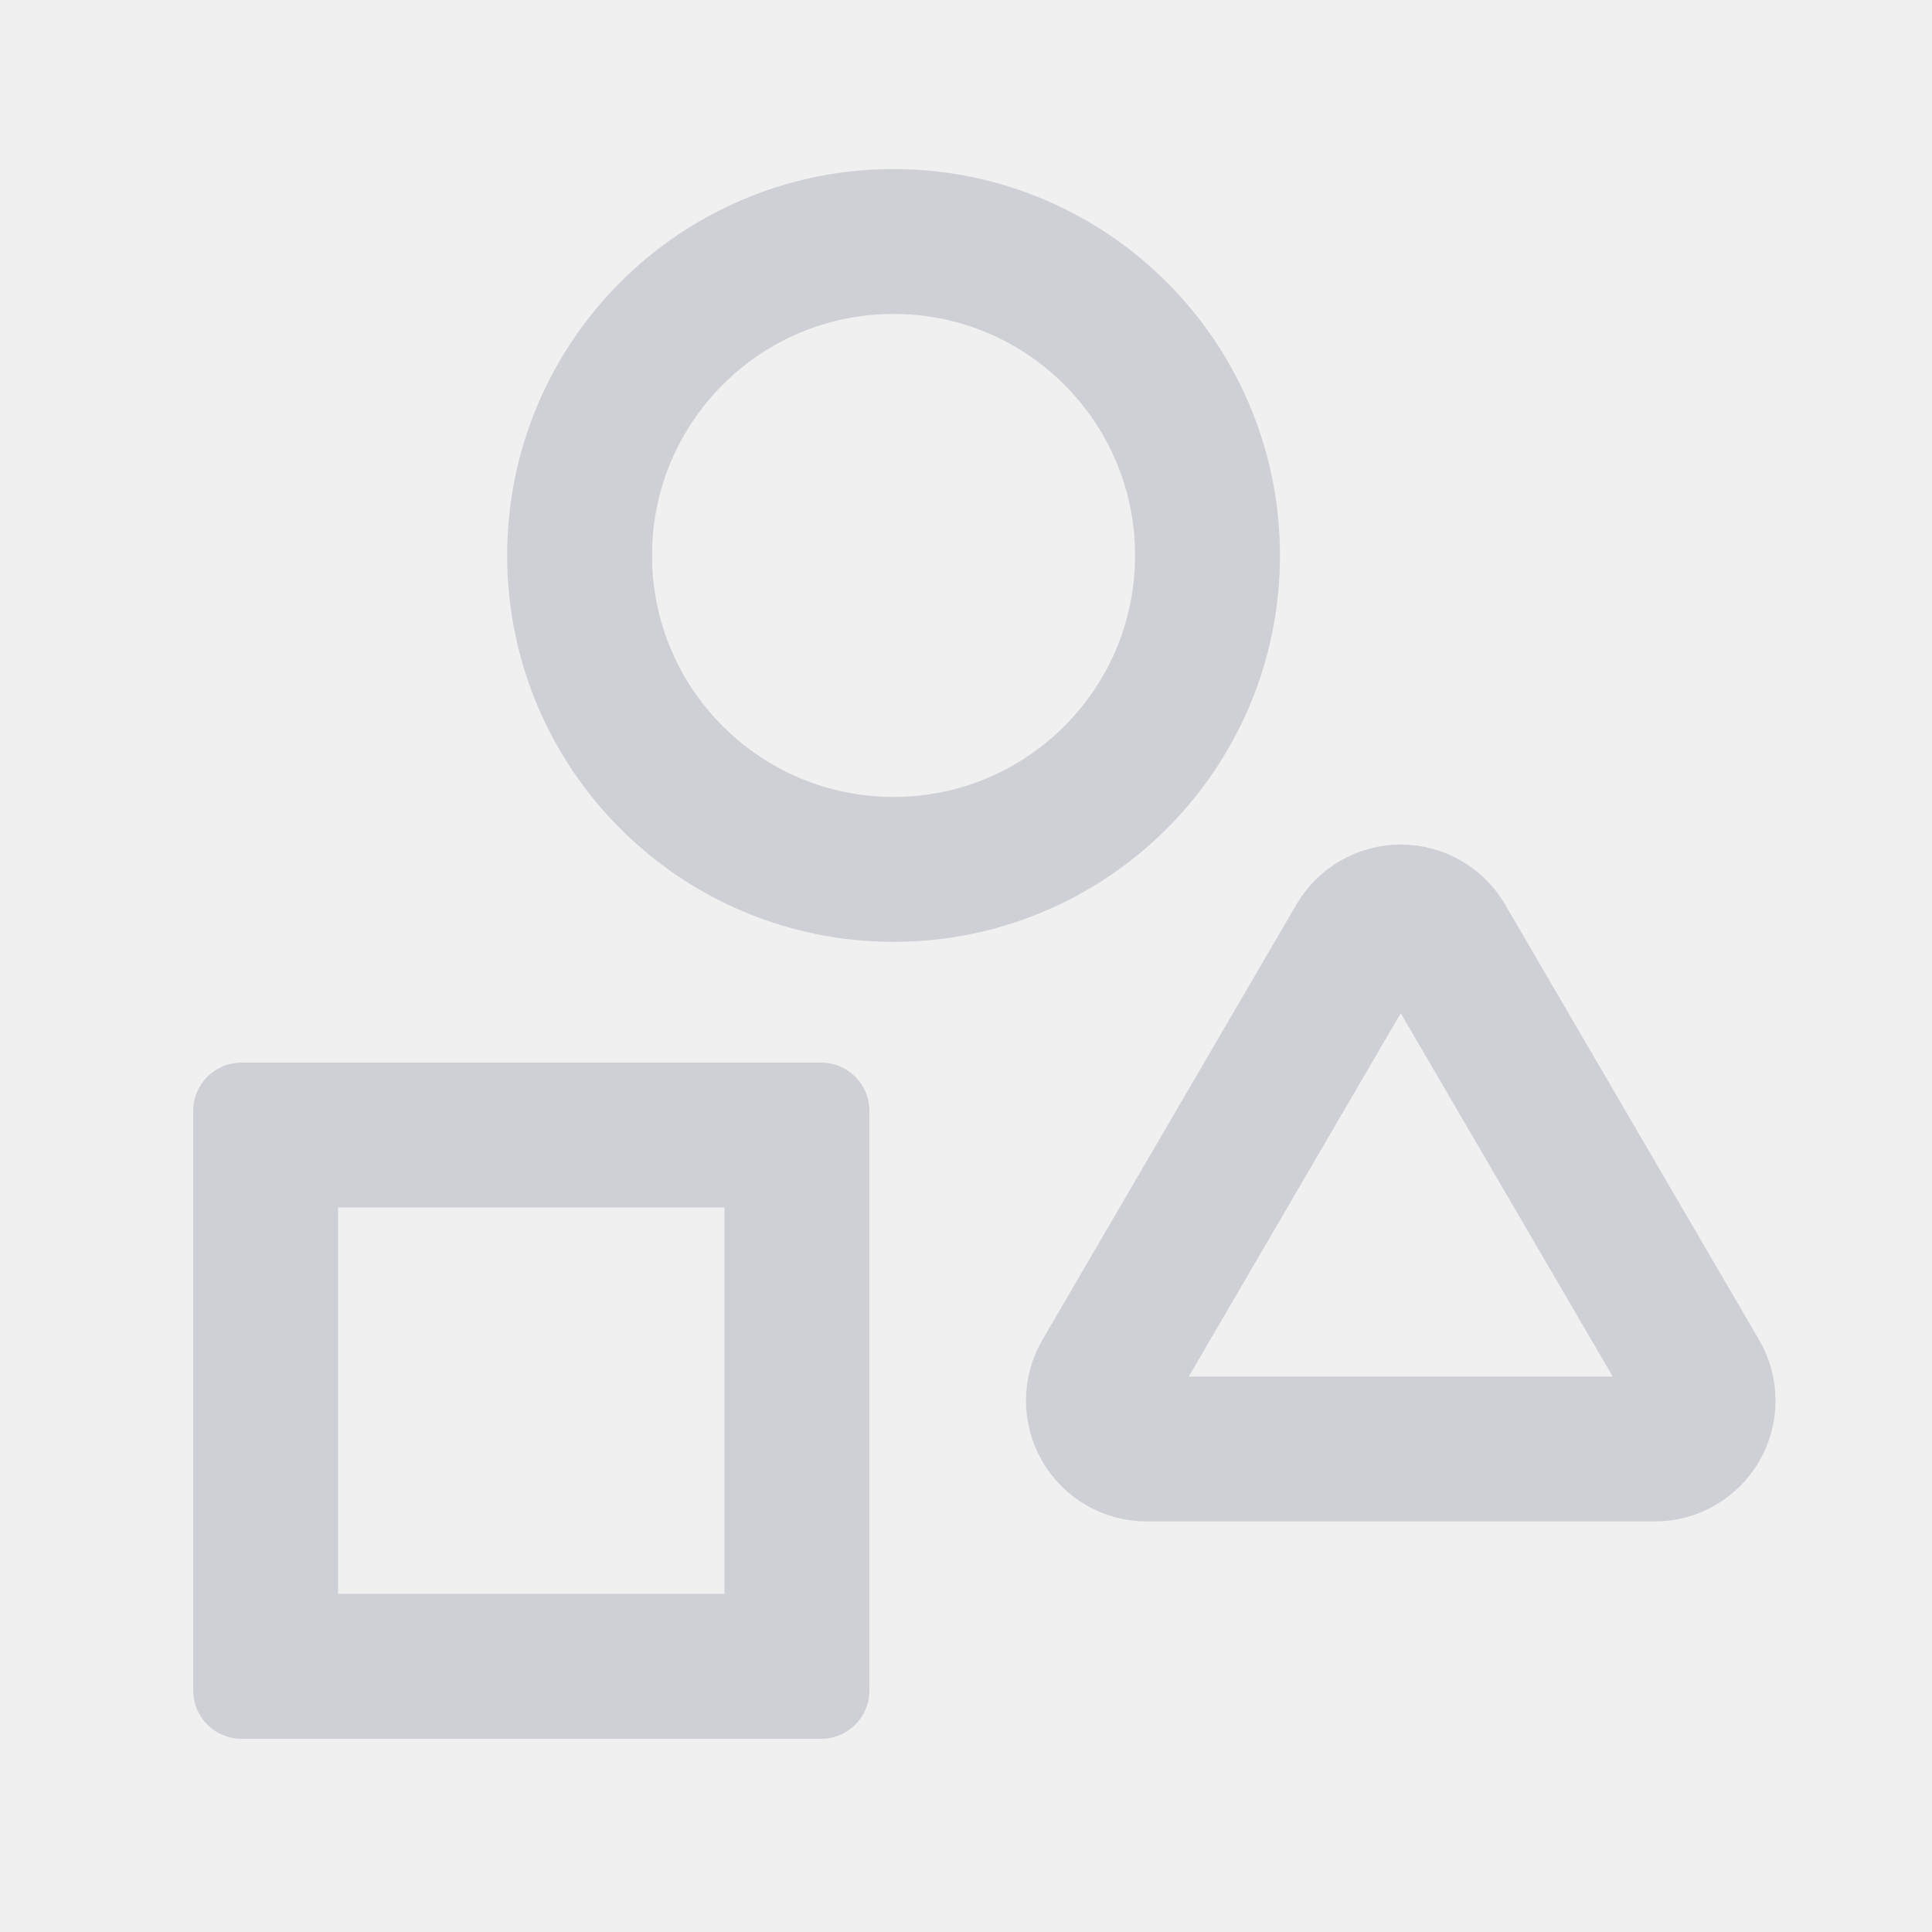
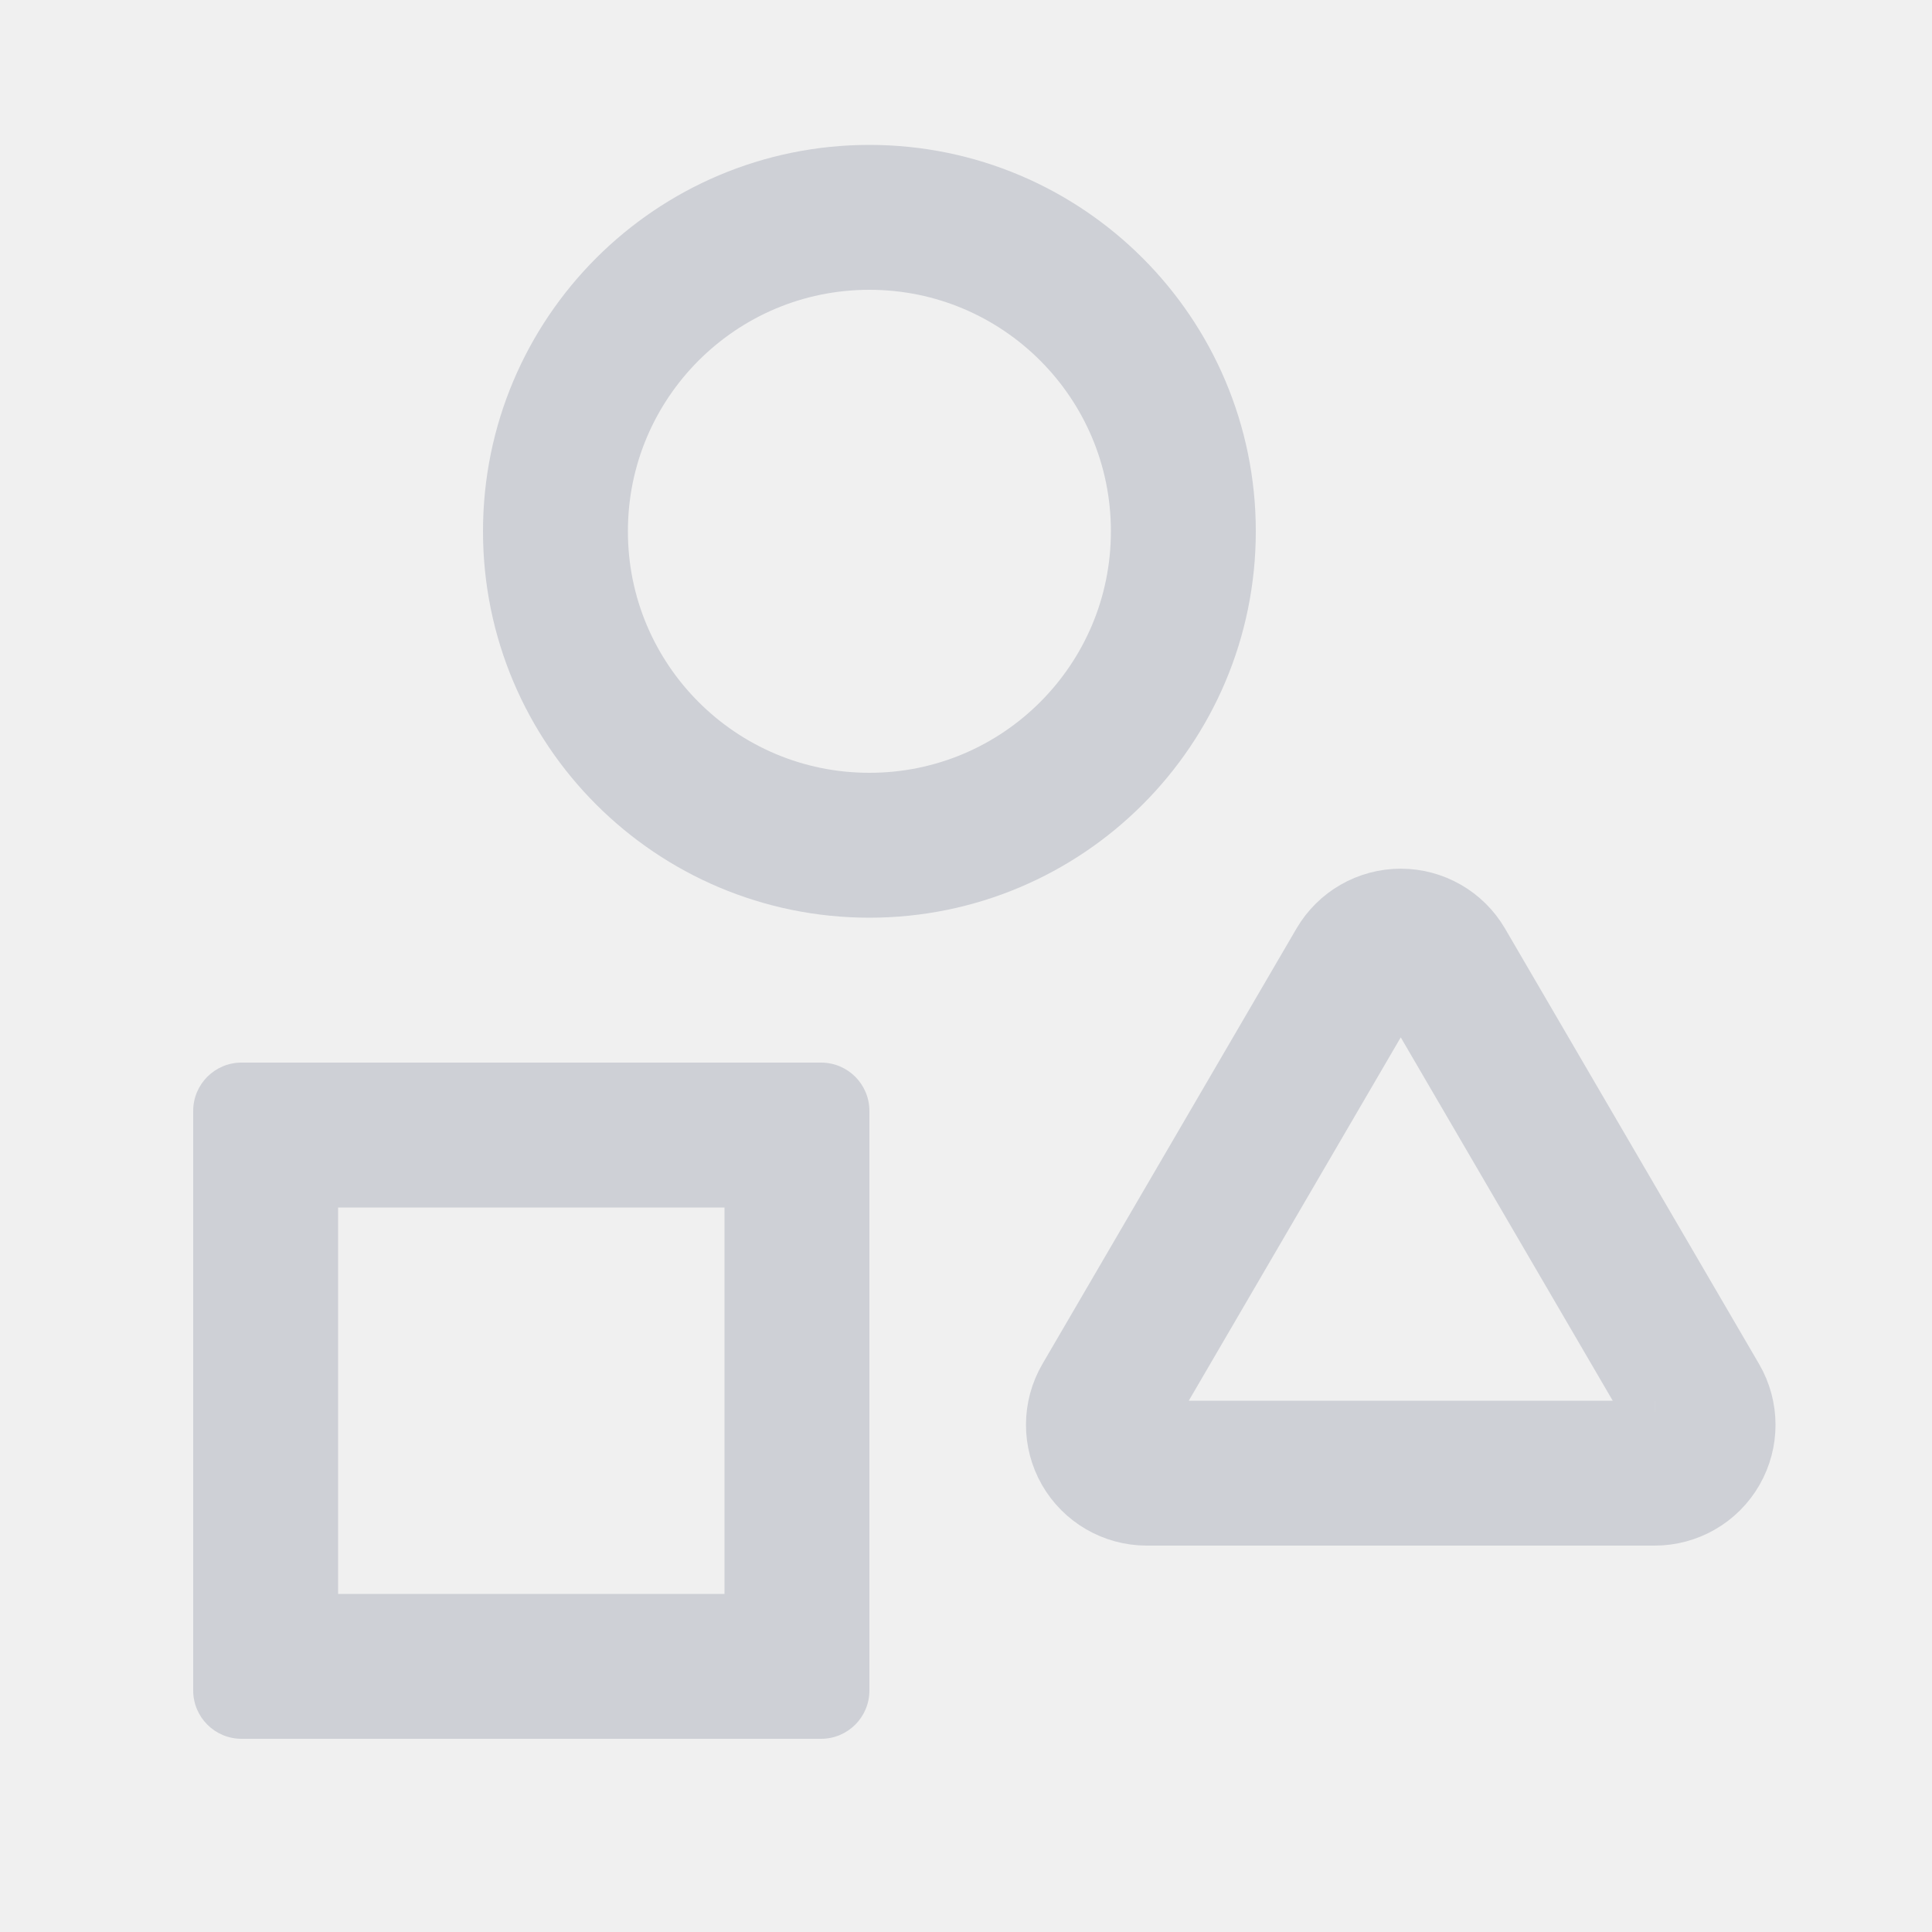
<svg xmlns="http://www.w3.org/2000/svg" width="20" height="20" viewBox="0 0 20 20" fill="none">
-   <circle cx="9.25" cy="5.75" r="3.25" stroke="#CED0D6" stroke-width="1.5" />
+   <circle cx="9" cy="5.5" r="3.25" stroke="#CED0D6" stroke-width="1.5" />
  <mask id="a" fill="#fff">
    <rect x="2" y="11" width="7" height="7" rx=".5" />
  </mask>
  <rect x="2" y="11" width="7" height="7" rx=".5" stroke="#CED0D6" stroke-width="3" mask="url(#a)" />
-   <path d="M17.13 15h-5.26a.5.5 0 0 1-.431-.752l2.63-4.508a.5.5 0 0 1 .863 0l2.63 4.508a.5.5 0 0 1-.433.752z" stroke="#CED0D6" stroke-width="1.5" />
+   <path d="M17.13 15.25h-5.26a.5.5 0 0 1-.431-.752l2.63-4.508a.5.5 0 0 1 .863 0l2.63 4.508a.5.5 0 0 1-.433.752z" stroke="#CED0D6" stroke-width="1.5" />
</svg>
